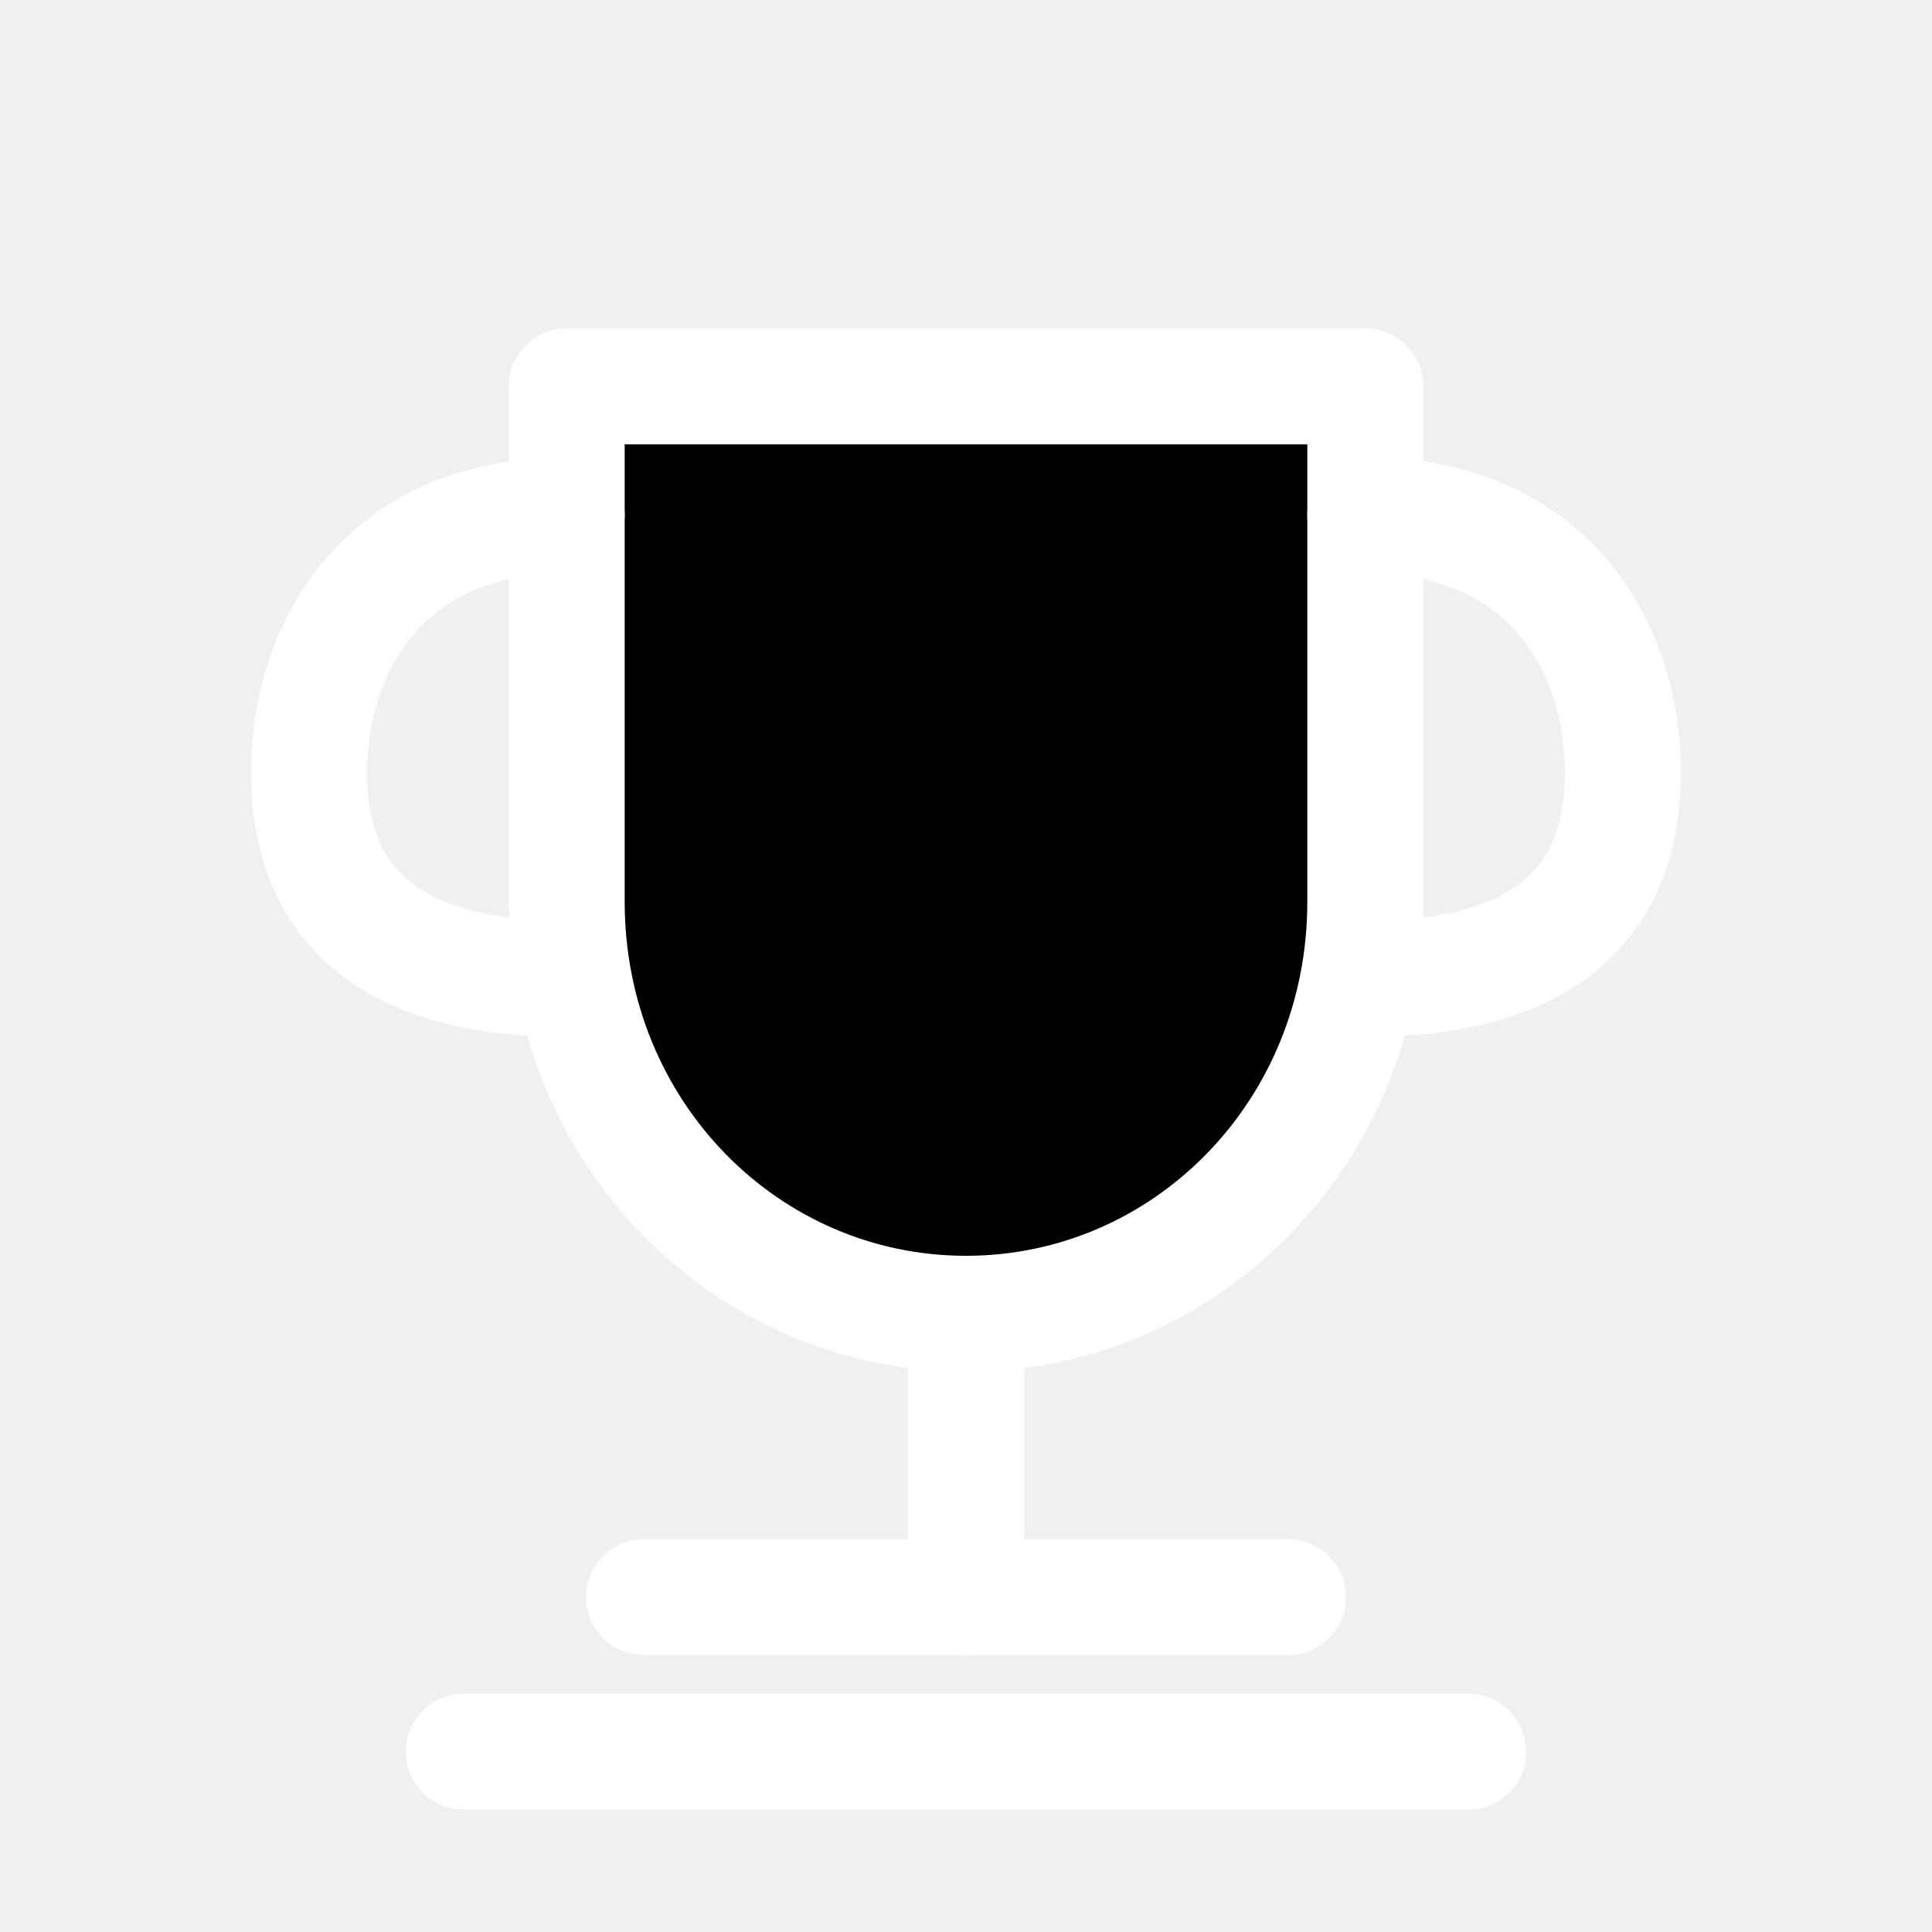
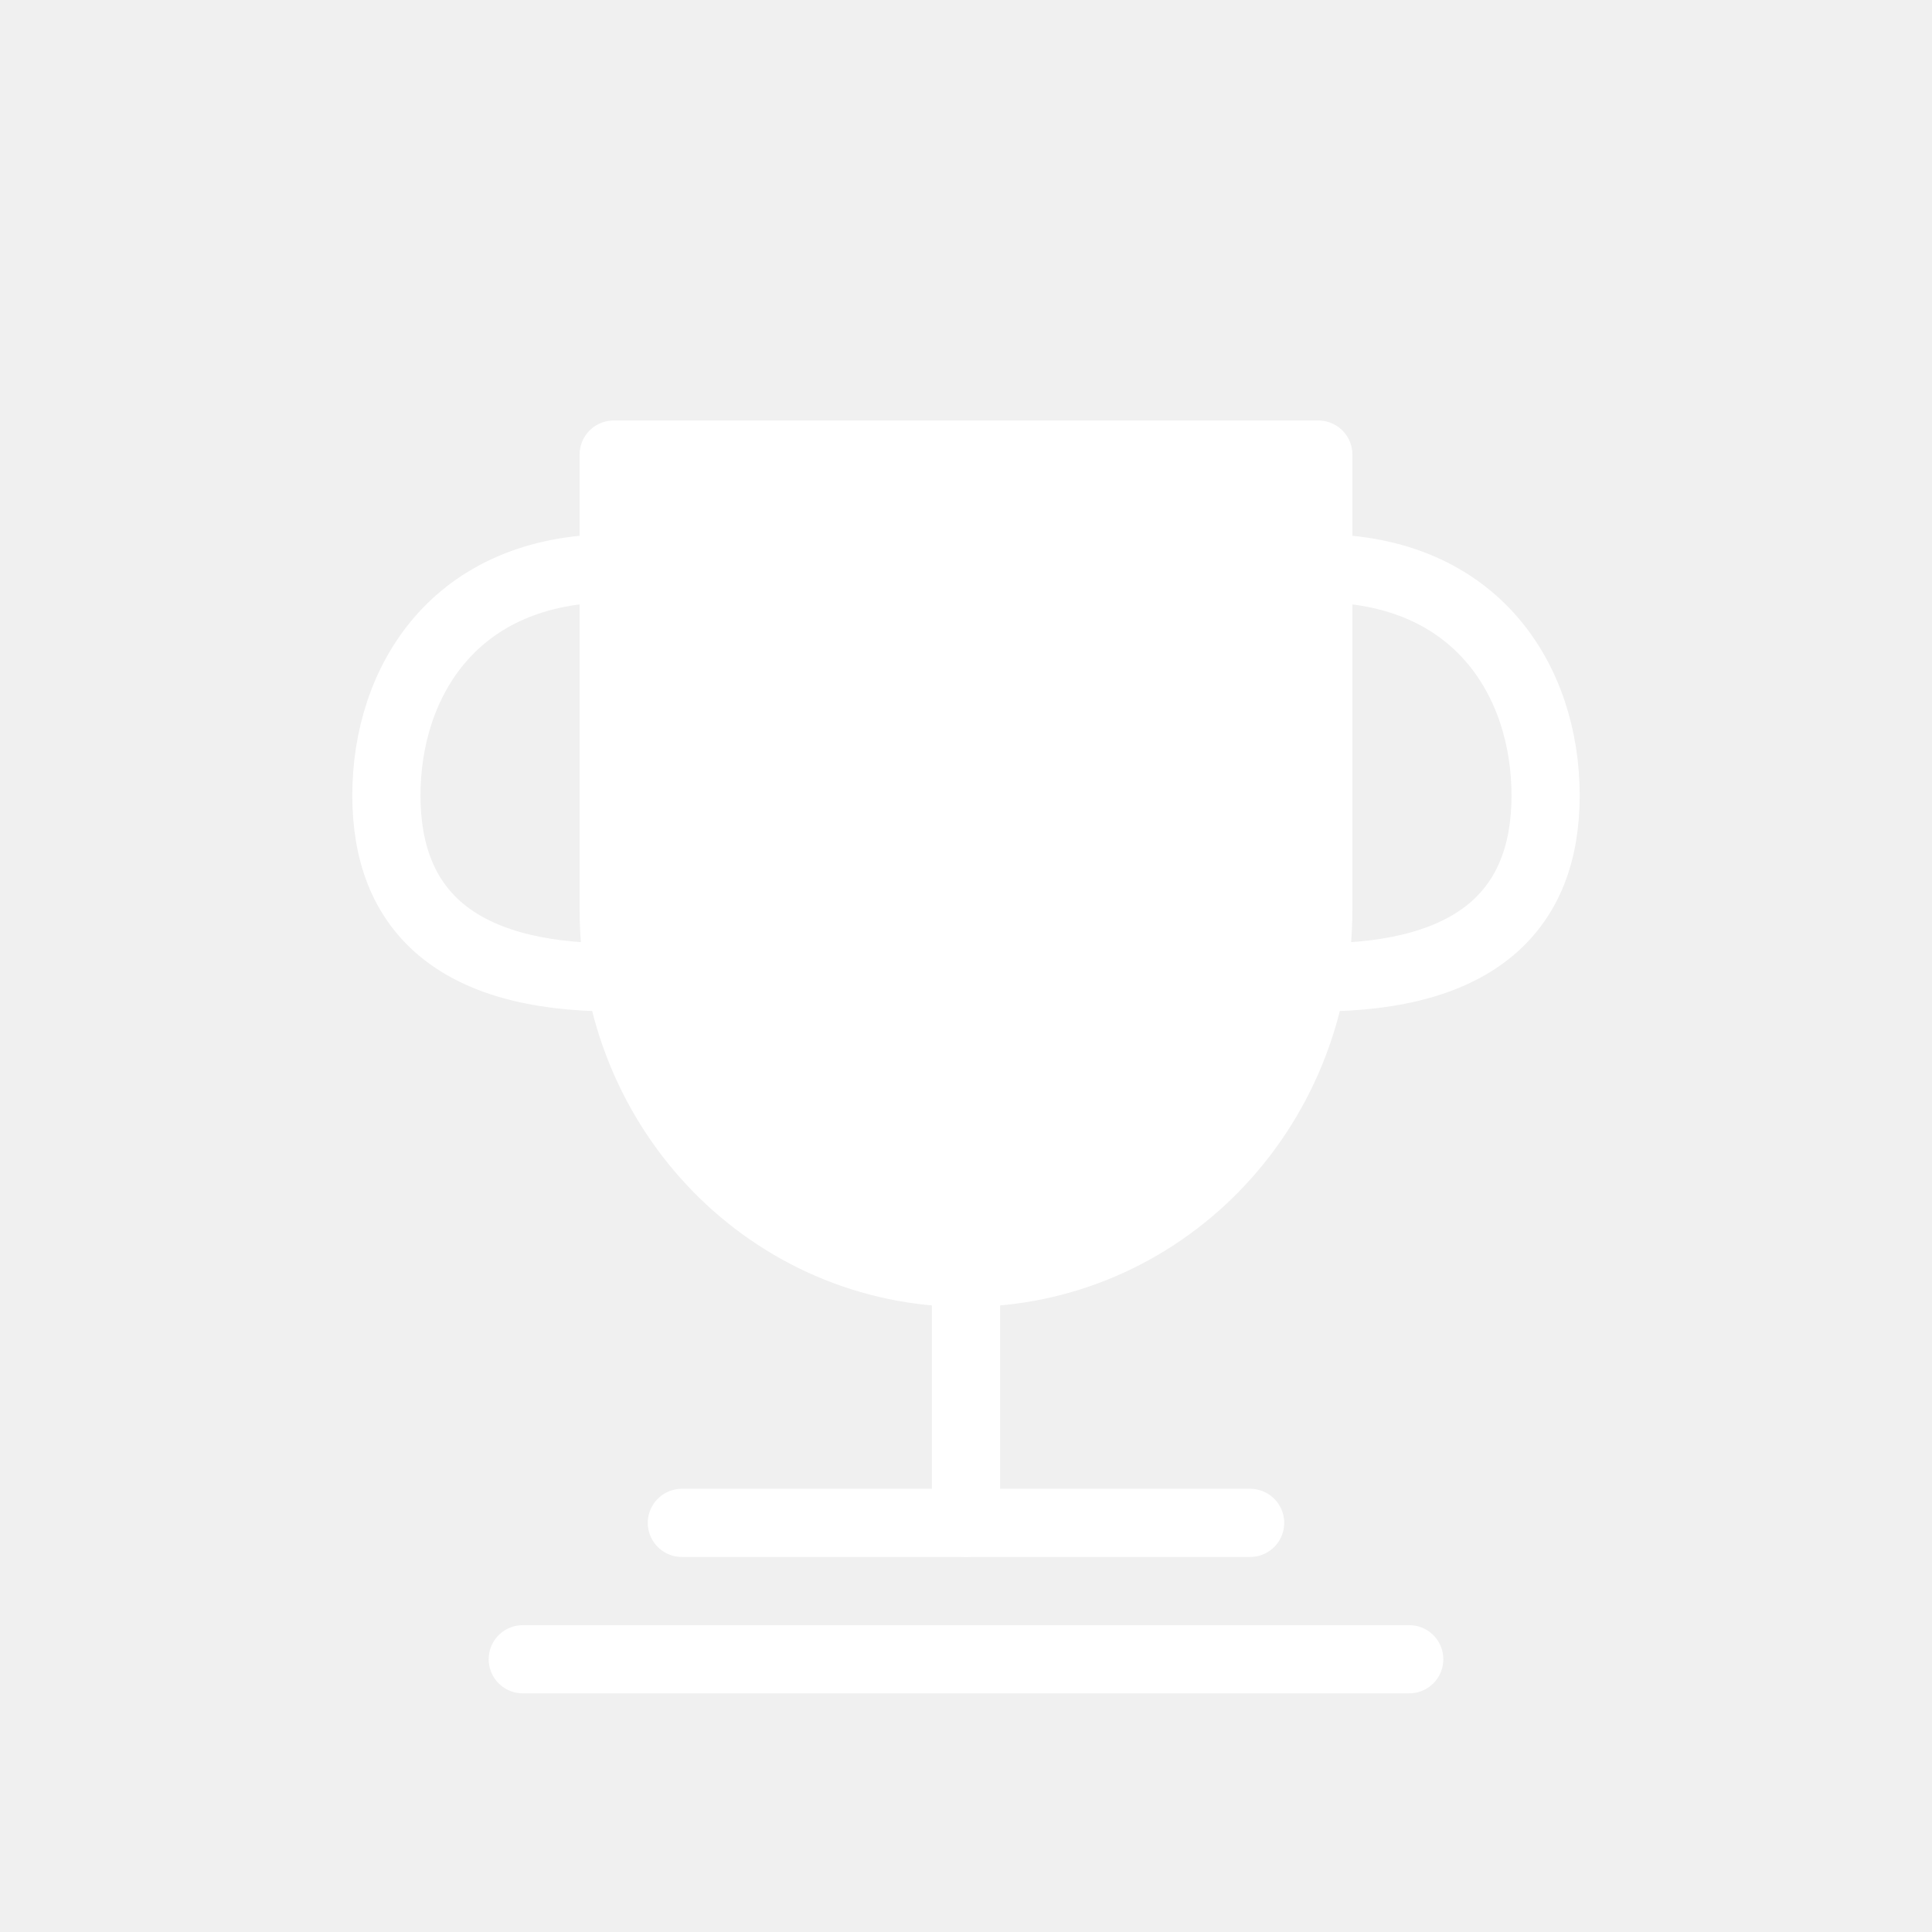
- <svg xmlns="http://www.w3.org/2000/svg" version="1.1" width="75px" height="75px" viewBox="0 0 75 75">
-   <g fill="#010101" stroke="#FFFFFF" stroke-width="4.5" stroke-linecap="round" stroke-linejoin="round">
+ <svg xmlns="http://www.w3.org/2000/svg" version="1.1" width="75px" height="75px" viewBox="-5 -5 85 85">
+   <g fill="#FFFFFF" stroke="#FFFFFF" stroke-width="3" stroke-linecap="round" stroke-linejoin="round">
    <path d="M 22,15 H 53 V 35 C 53,44 46,51 37.5,51 C 29,51 22,44 22,35 Z" />
    <path fill="none" d="M 22,20 C 15,20 12,25 12,30 C 12,35 15,38 22,38" />
    <path fill="none" d="M 53,20 C 60,20 63,25 63,30 C 63,35 60,38 53,38" />
    <path fill="none" d="M 37.5,51 V 62" />
    <path fill="none" d="M 25,62 H 50" />
    <path fill="none" d="M 18,68 H 57" />
  </g>
</svg>
